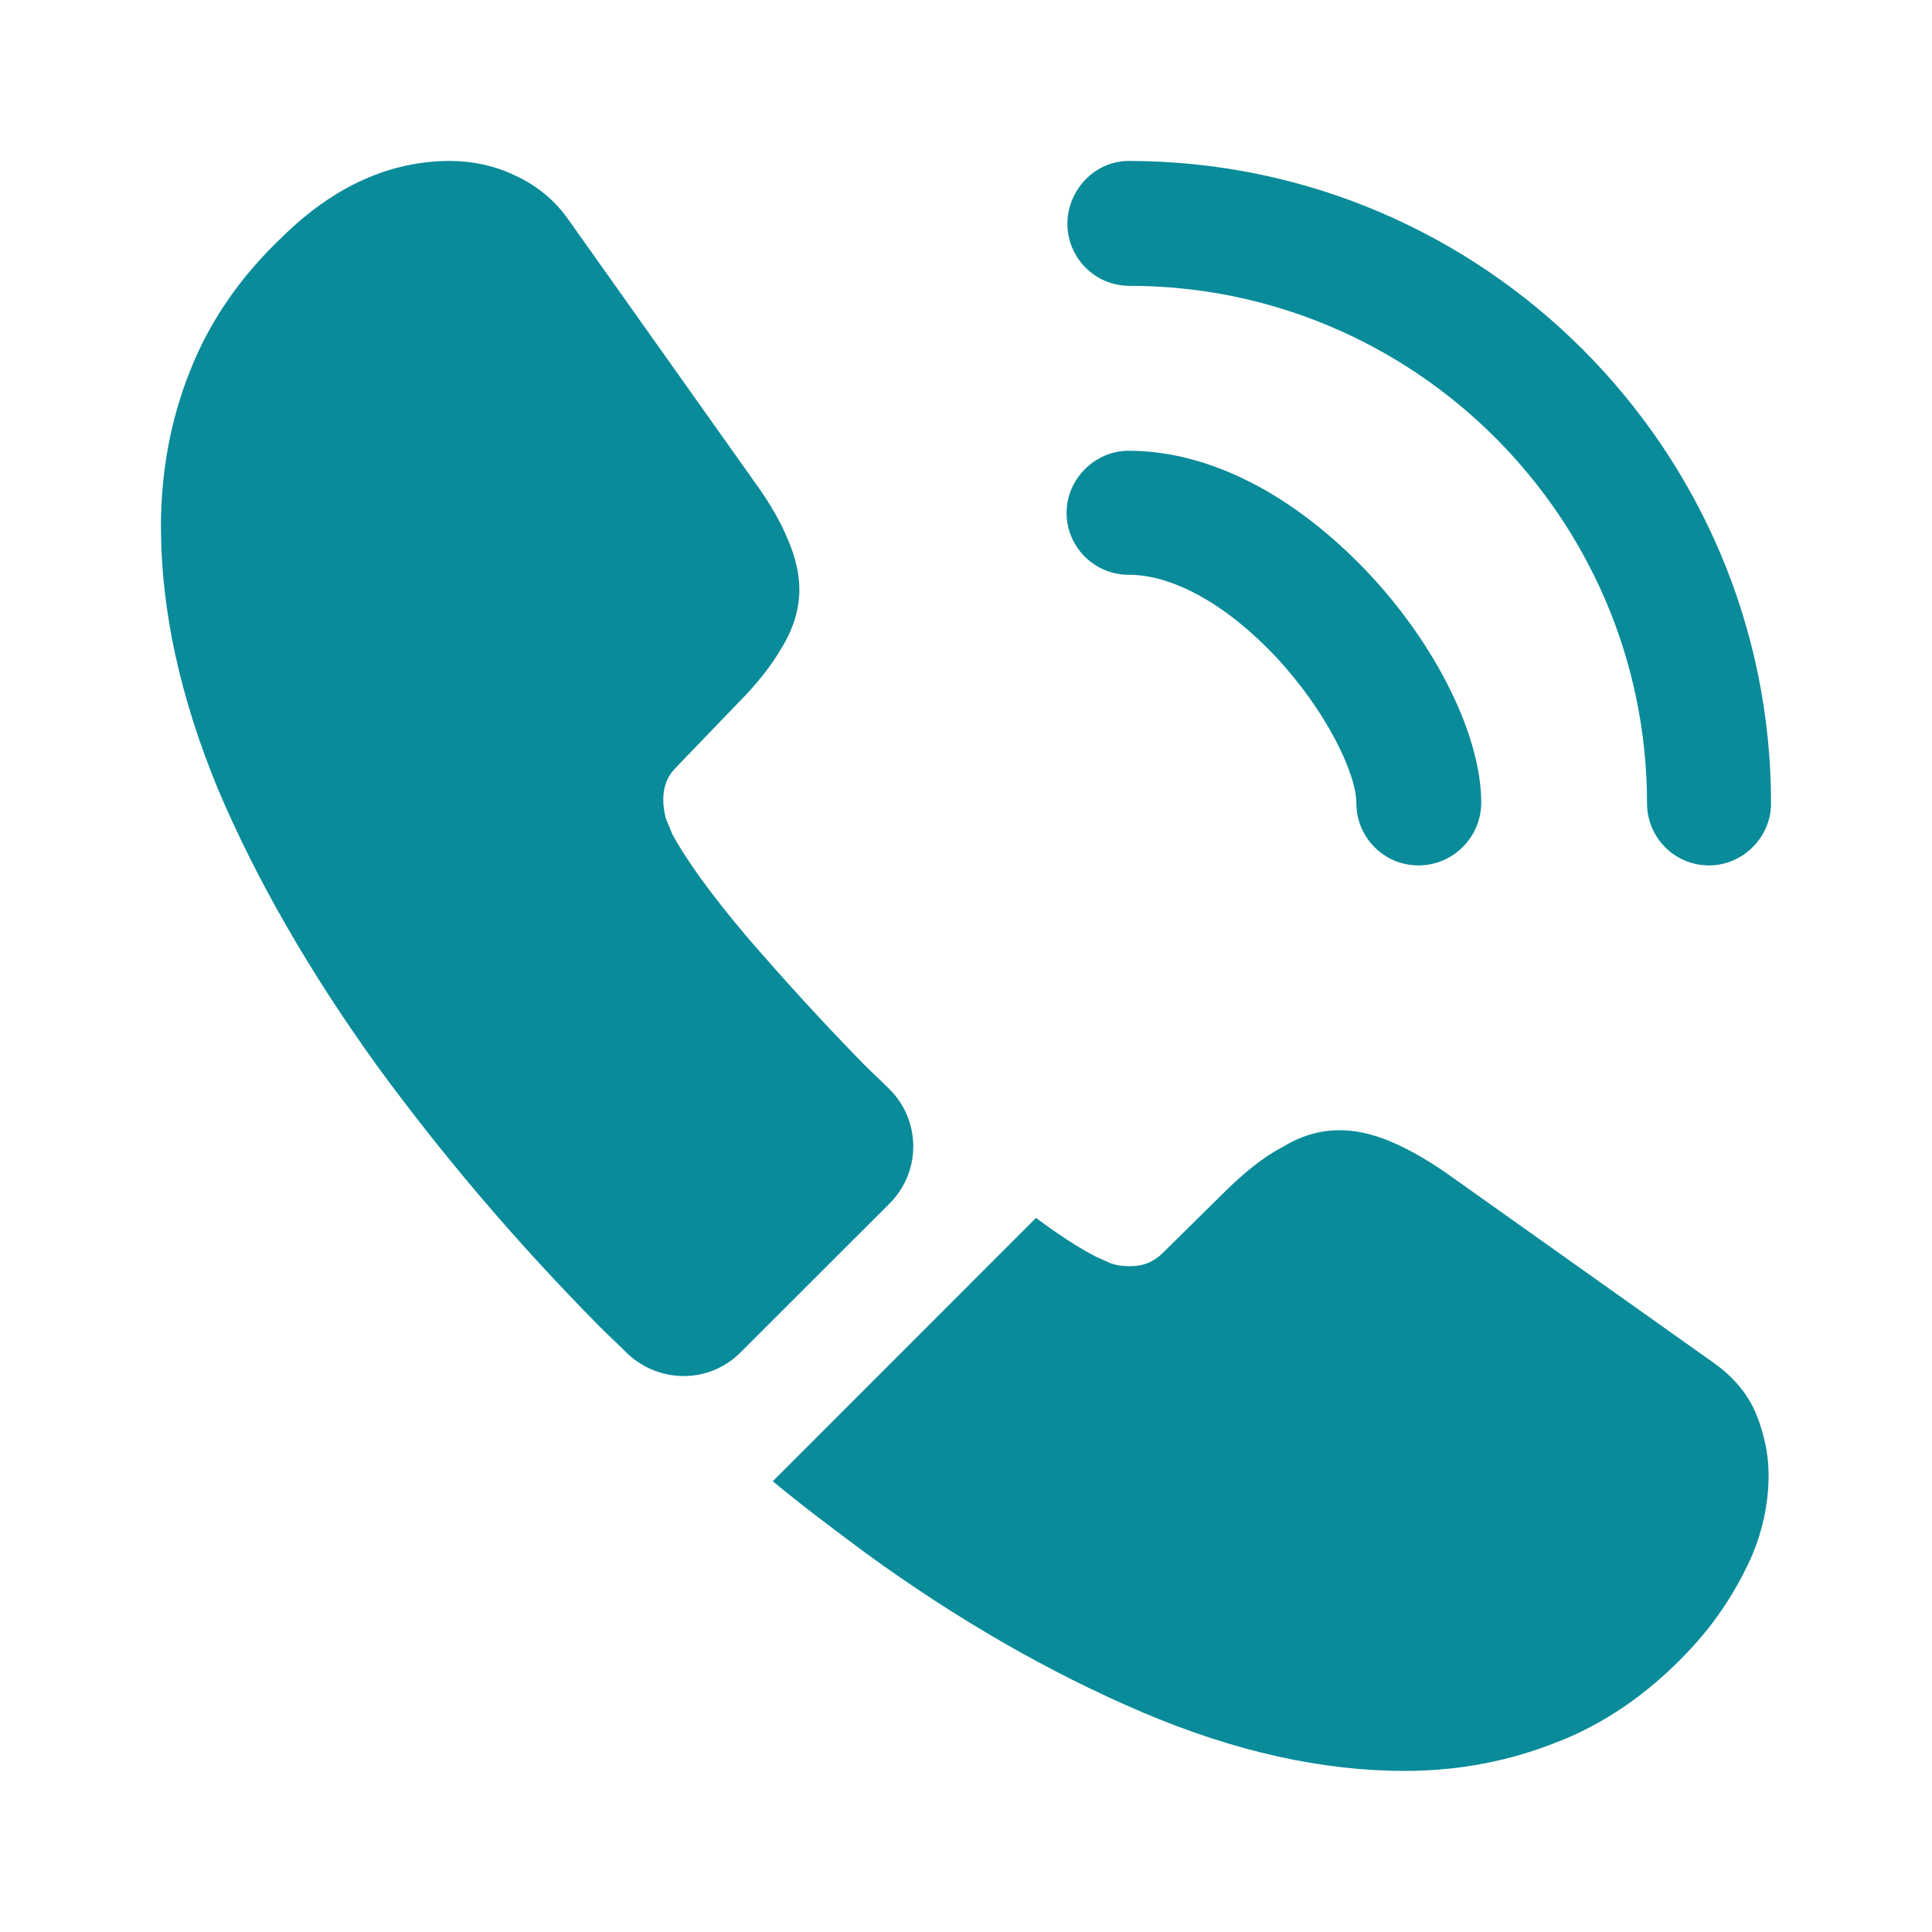
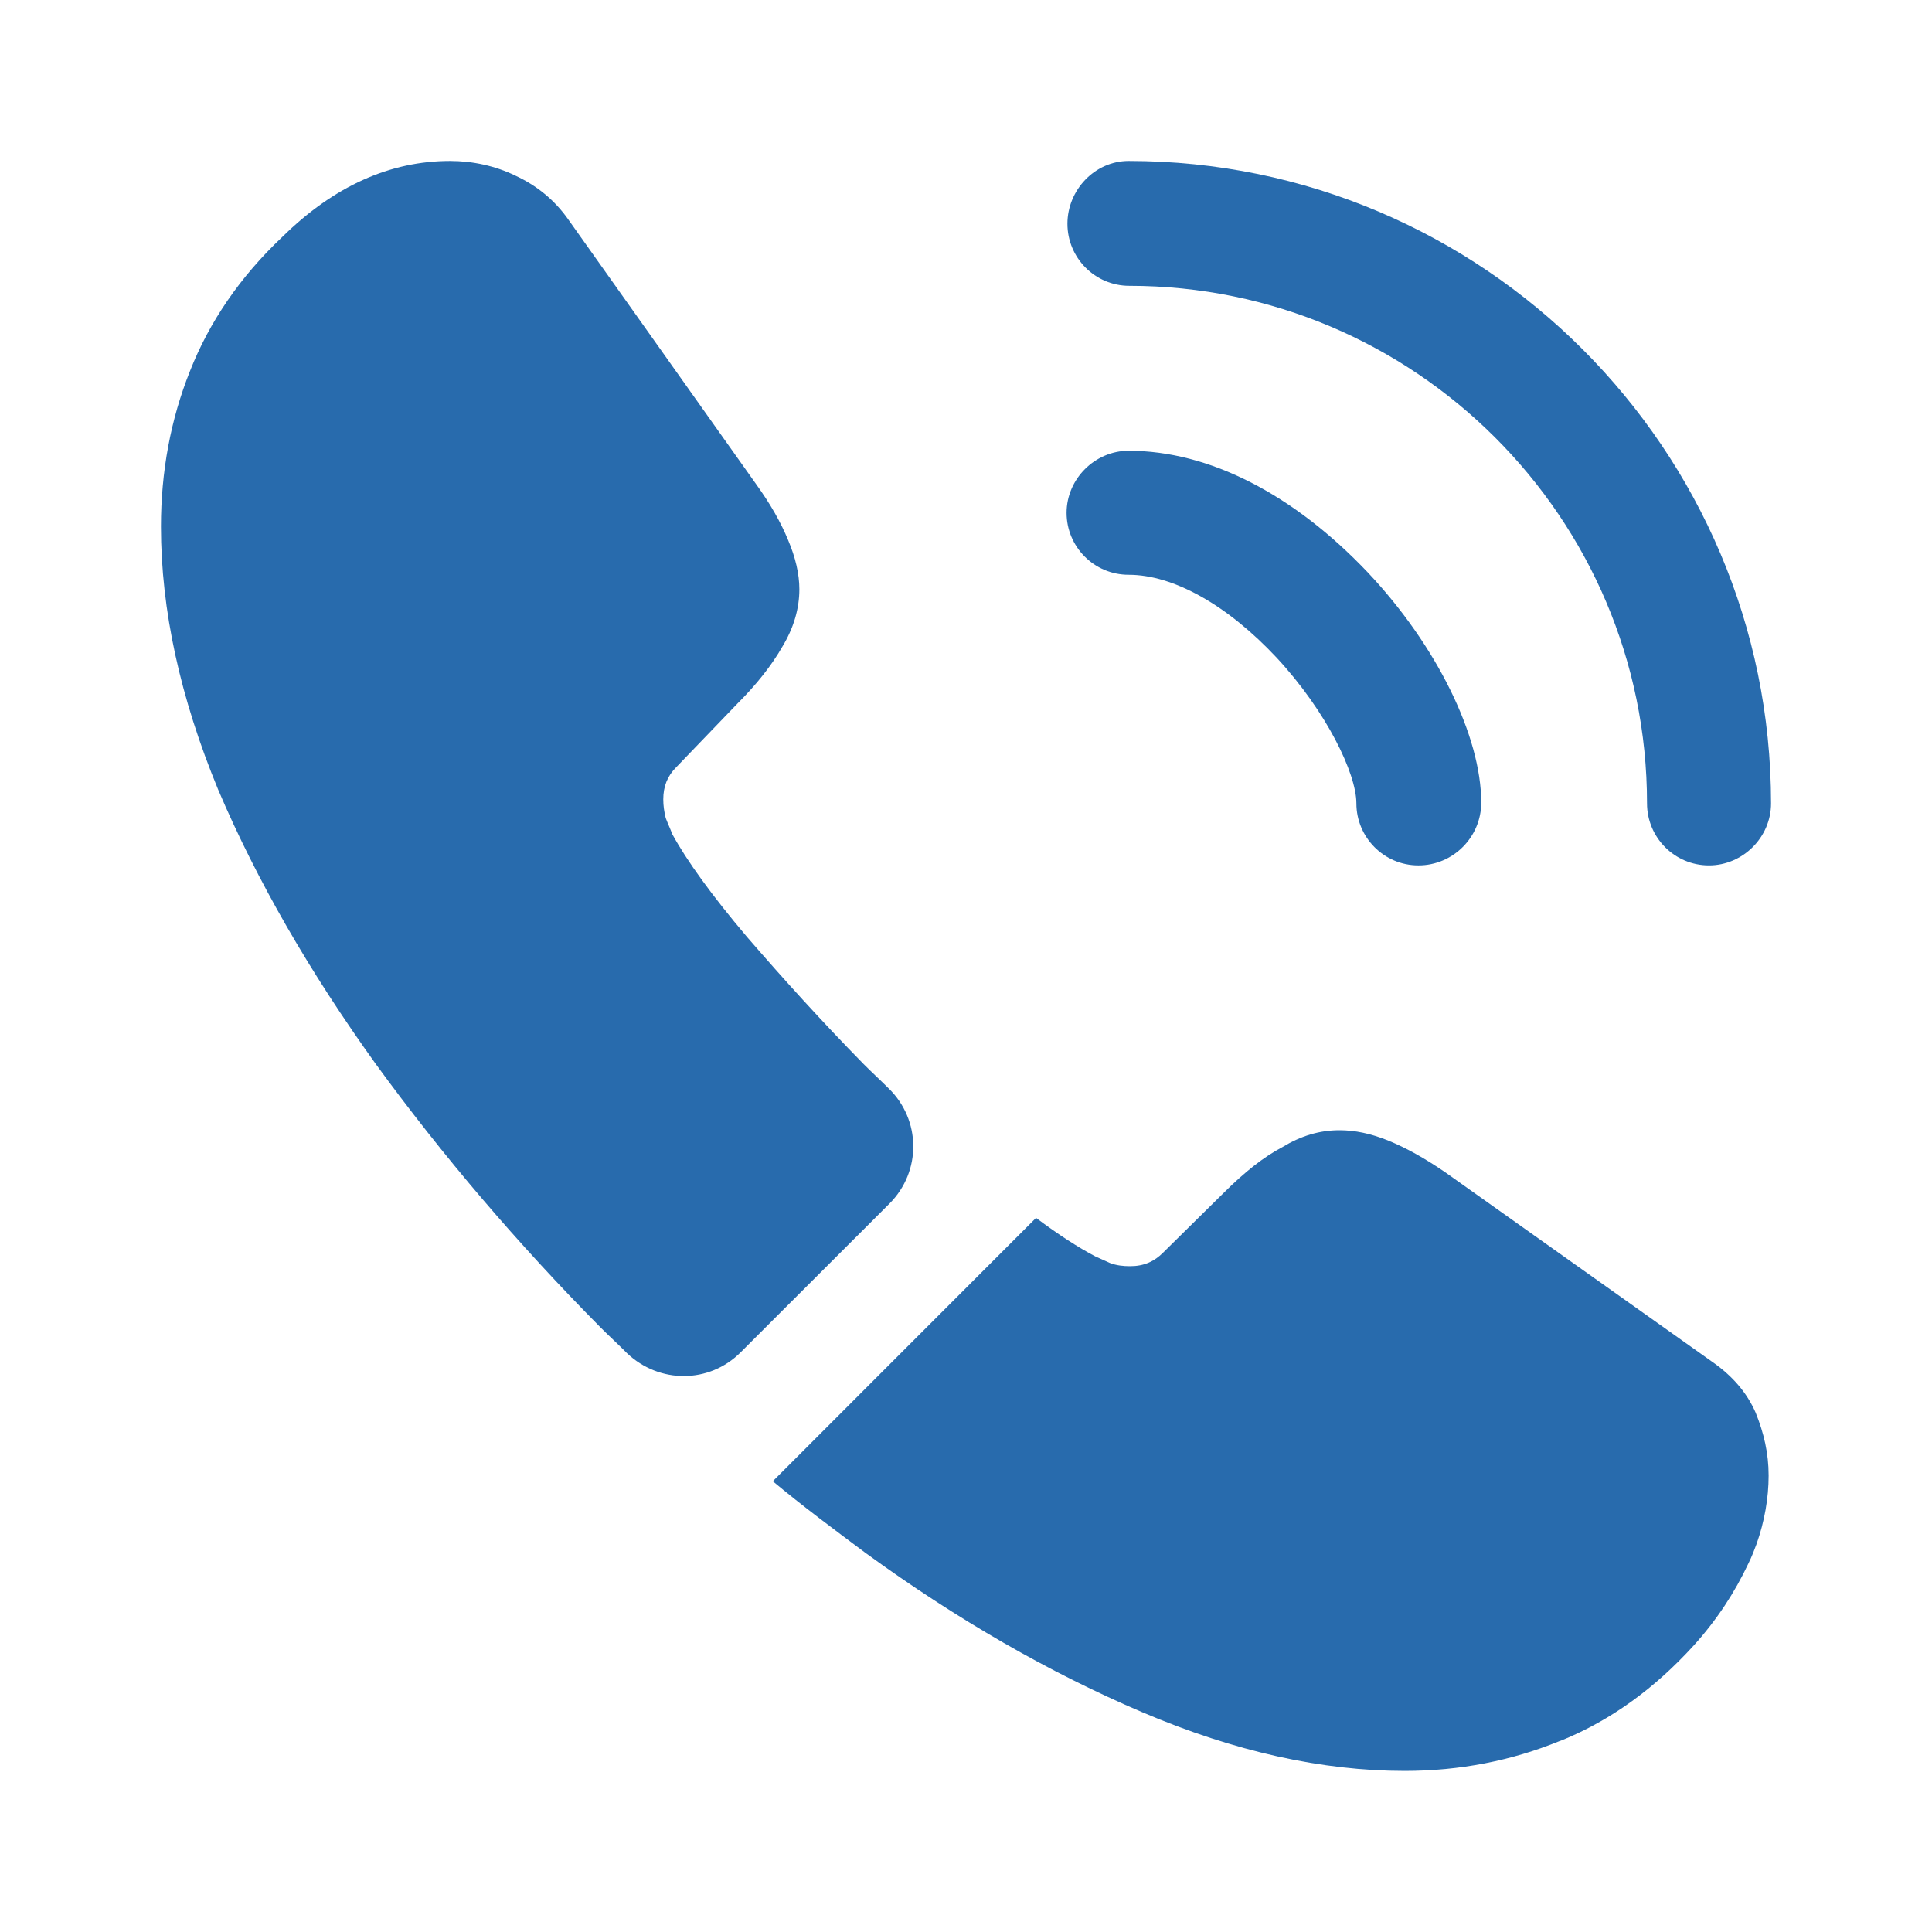
<svg xmlns="http://www.w3.org/2000/svg" width="16" height="16" viewBox="0 0 16 16" fill="none">
-   <path d="M11.747 7.167C11.46 7.167 11.233 6.933 11.233 6.653C11.233 6.407 10.987 5.893 10.573 5.447C10.167 5.013 9.72 4.76 9.347 4.76C9.06 4.76 8.833 4.527 8.833 4.247C8.833 3.967 9.067 3.733 9.347 3.733C10.013 3.733 10.713 4.093 11.327 4.74C11.9 5.347 12.267 6.1 12.267 6.647C12.267 6.933 12.033 7.167 11.747 7.167Z" fill="#098B99" />
-   <path d="M14.153 7.167C13.867 7.167 13.64 6.934 13.64 6.654C13.64 4.287 11.713 2.367 9.353 2.367C9.067 2.367 8.84 2.134 8.84 1.853C8.84 1.573 9.067 1.333 9.347 1.333C12.28 1.333 14.667 3.72 14.667 6.654C14.667 6.934 14.433 7.167 14.153 7.167Z" fill="#098B99" />
-   <path d="M7.367 9.967L6.133 11.2C5.873 11.46 5.46 11.46 5.193 11.207C5.12 11.133 5.047 11.067 4.973 10.993C4.287 10.3 3.667 9.573 3.113 8.813C2.567 8.053 2.127 7.293 1.807 6.54C1.493 5.78 1.333 5.053 1.333 4.36C1.333 3.907 1.413 3.474 1.573 3.074C1.733 2.667 1.987 2.293 2.34 1.96C2.767 1.54 3.233 1.333 3.727 1.333C3.913 1.333 4.1 1.373 4.267 1.454C4.44 1.534 4.593 1.653 4.713 1.827L6.26 4.007C6.38 4.173 6.467 4.327 6.527 4.473C6.587 4.614 6.62 4.753 6.62 4.88C6.62 5.04 6.573 5.2 6.48 5.354C6.393 5.507 6.267 5.667 6.107 5.827L5.6 6.354C5.527 6.427 5.493 6.513 5.493 6.62C5.493 6.673 5.5 6.72 5.513 6.774C5.533 6.827 5.553 6.867 5.567 6.907C5.687 7.127 5.893 7.413 6.187 7.76C6.487 8.107 6.807 8.46 7.153 8.813C7.22 8.88 7.293 8.947 7.36 9.014C7.627 9.274 7.633 9.7 7.367 9.967Z" fill="#098B99" />
-   <path d="M14.647 12.22C14.647 12.406 14.613 12.6 14.547 12.787C14.527 12.84 14.507 12.893 14.48 12.947C14.367 13.187 14.22 13.413 14.027 13.627C13.7 13.986 13.34 14.246 12.933 14.413C12.927 14.413 12.92 14.42 12.913 14.42C12.52 14.58 12.093 14.666 11.633 14.666C10.953 14.666 10.227 14.507 9.46 14.18C8.693 13.853 7.927 13.413 7.167 12.86C6.907 12.666 6.647 12.473 6.4 12.267L8.58 10.086C8.767 10.226 8.933 10.333 9.073 10.406C9.107 10.42 9.147 10.44 9.193 10.46C9.247 10.48 9.3 10.486 9.36 10.486C9.473 10.486 9.56 10.447 9.633 10.373L10.14 9.873C10.307 9.707 10.467 9.58 10.62 9.5C10.773 9.407 10.927 9.36 11.093 9.36C11.22 9.36 11.353 9.387 11.5 9.447C11.647 9.507 11.8 9.593 11.967 9.707L14.173 11.273C14.347 11.393 14.467 11.533 14.54 11.7C14.607 11.867 14.647 12.033 14.647 12.22Z" fill="#098B99" />
+   <path d="M11.747 7.167C11.46 7.167 11.233 6.933 11.233 6.653C11.233 6.407 10.987 5.893 10.573 5.447C10.167 5.013 9.72 4.76 9.347 4.76C9.06 4.76 8.833 4.527 8.833 4.247C8.833 3.967 9.067 3.733 9.347 3.733C10.013 3.733 10.713 4.093 11.327 4.74C11.9 5.347 12.267 6.1 12.267 6.647C12.267 6.933 12.033 7.167 11.747 7.167Z" fill="#286bad" />
+   <path d="M14.153 7.167C13.867 7.167 13.64 6.934 13.64 6.654C13.64 4.287 11.713 2.367 9.353 2.367C9.067 2.367 8.84 2.134 8.84 1.853C8.84 1.573 9.067 1.333 9.347 1.333C12.28 1.333 14.667 3.72 14.667 6.654C14.667 6.934 14.433 7.167 14.153 7.167Z" fill="#286bad" />
+   <path d="M7.367 9.967L6.133 11.2C5.873 11.46 5.46 11.46 5.193 11.207C5.12 11.133 5.047 11.067 4.973 10.993C4.287 10.3 3.667 9.573 3.113 8.813C2.567 8.053 2.127 7.293 1.807 6.54C1.493 5.78 1.333 5.053 1.333 4.36C1.333 3.907 1.413 3.474 1.573 3.074C1.733 2.667 1.987 2.293 2.34 1.96C2.767 1.54 3.233 1.333 3.727 1.333C3.913 1.333 4.1 1.373 4.267 1.454C4.44 1.534 4.593 1.653 4.713 1.827L6.26 4.007C6.38 4.173 6.467 4.327 6.527 4.473C6.587 4.614 6.62 4.753 6.62 4.88C6.62 5.04 6.573 5.2 6.48 5.354C6.393 5.507 6.267 5.667 6.107 5.827L5.6 6.354C5.527 6.427 5.493 6.513 5.493 6.62C5.493 6.673 5.5 6.72 5.513 6.774C5.533 6.827 5.553 6.867 5.567 6.907C5.687 7.127 5.893 7.413 6.187 7.76C6.487 8.107 6.807 8.46 7.153 8.813C7.22 8.88 7.293 8.947 7.36 9.014C7.627 9.274 7.633 9.7 7.367 9.967Z" fill="#286bad" />
+   <path d="M14.647 12.22C14.647 12.406 14.613 12.6 14.547 12.787C14.527 12.84 14.507 12.893 14.48 12.947C14.367 13.187 14.22 13.413 14.027 13.627C13.7 13.986 13.34 14.246 12.933 14.413C12.927 14.413 12.92 14.42 12.913 14.42C12.52 14.58 12.093 14.666 11.633 14.666C10.953 14.666 10.227 14.507 9.46 14.18C8.693 13.853 7.927 13.413 7.167 12.86C6.907 12.666 6.647 12.473 6.4 12.267L8.58 10.086C8.767 10.226 8.933 10.333 9.073 10.406C9.107 10.42 9.147 10.44 9.193 10.46C9.247 10.48 9.3 10.486 9.36 10.486C9.473 10.486 9.56 10.447 9.633 10.373L10.14 9.873C10.307 9.707 10.467 9.58 10.62 9.5C10.773 9.407 10.927 9.36 11.093 9.36C11.22 9.36 11.353 9.387 11.5 9.447C11.647 9.507 11.8 9.593 11.967 9.707L14.173 11.273C14.347 11.393 14.467 11.533 14.54 11.7C14.607 11.867 14.647 12.033 14.647 12.22Z" fill="#286bad" />
</svg>
